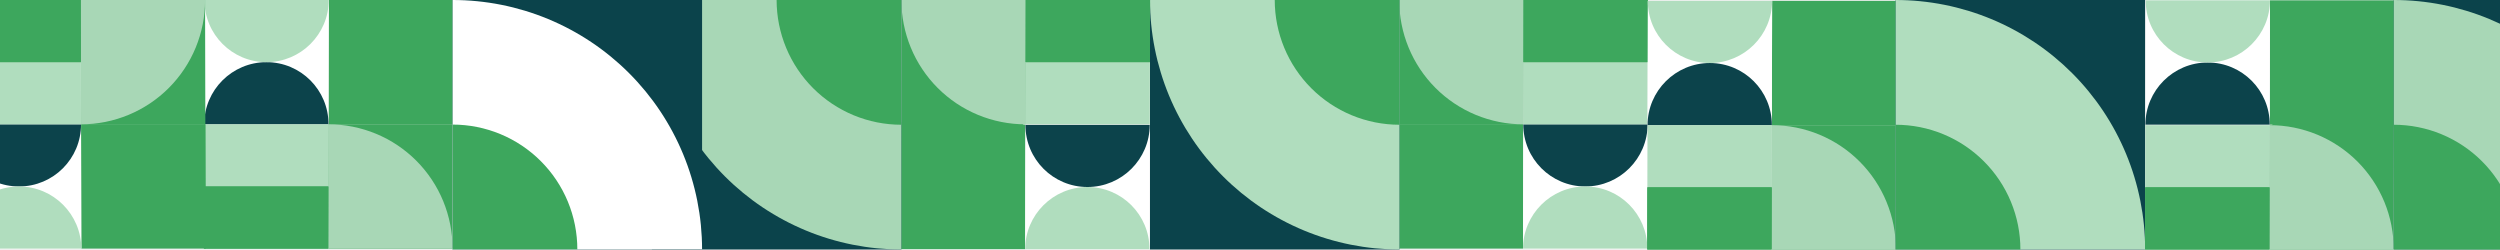
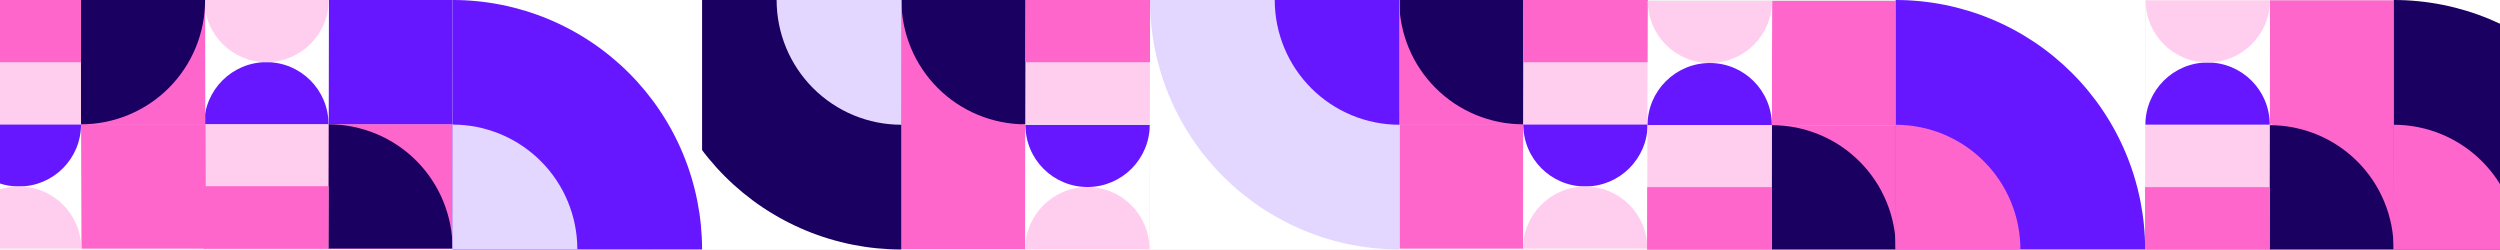
<svg xmlns="http://www.w3.org/2000/svg" width="1440" height="144" viewBox="0 0 1440 144" fill="none">
-   <rect width="71.605" height="71.605" transform="matrix(-0.00219698 0.999998 -1 0 877.413 71.6074)" fill="#3DA75D" />
-   <path d="M805.808 71.607L805.651 143.212L877.413 71.607H805.808Z" fill="#3DA75D" />
+   <rect width="71.605" height="71.605" transform="matrix(-0.00219698 0.999998 -1 0 877.413 71.6074)" fill="#FF66CC" />
+   <path d="M805.808 71.607L805.651 143.212L877.413 71.607H805.808Z" fill="#FF66CC" />
  <rect width="71.605" height="71.605" transform="matrix(0.00219698 -0.999998 1 0 877.257 143.212)" fill="white" />
-   <path d="M913.137 107.409C932.91 107.409 948.975 91.38 949.018 71.607H877.413C877.37 91.38 893.364 107.409 913.137 107.409Z" fill="#0C434B" />
-   <path d="M913.137 107.409C932.91 107.409 948.904 123.438 948.861 143.211H877.256C877.299 123.438 893.364 107.409 913.137 107.409Z" fill="#B0DDBE" />
-   <rect width="71.605" height="71.605" transform="matrix(-0.00219698 0.999998 1 0 805.965 0.00292969)" fill="#3DA75D" />
-   <path d="M805.966 0.003C805.945 9.406 807.777 18.717 811.356 27.405C814.935 36.092 820.192 43.986 826.827 50.635C833.461 57.284 841.344 62.558 850.023 66.157C858.703 69.755 868.01 71.607 877.413 71.607L877.57 0.003H805.966Z" fill="#A8D7B6" />
-   <rect width="71.605" height="71.605" transform="matrix(-0.00219698 0.999998 1 0 877.571 0.00292969)" fill="#B0DDBE" />
-   <rect width="35.802" height="71.605" transform="matrix(-0.00219698 0.999998 1 0 877.571 0.00292969)" fill="#3DA75D" />
-   <rect width="35.802" height="71.605" transform="matrix(-0.00219698 0.999998 1 0 877.571 0.00292969)" fill="#3DA75D" />
-   <rect width="143.707" height="143.707" transform="matrix(1 0 0 -1 662.398 143.707)" fill="#0B434B" />
-   <path d="M806.106 143.707C787.234 143.707 768.547 139.99 751.112 132.768C733.676 125.546 717.834 114.96 704.49 101.616C691.145 88.272 680.56 72.43 673.338 54.994C666.116 37.559 662.399 18.872 662.399 0L806.106 1.0964e-05V143.707Z" fill="#B0DDBE" />
-   <path d="M806.104 71.853C796.668 71.853 787.325 69.995 778.607 66.384C769.89 62.773 761.969 57.48 755.296 50.808C748.624 44.136 743.331 36.215 739.72 27.497C736.11 18.779 734.251 9.436 734.251 0L806.104 5.48198e-06V71.853Z" fill="#3DA75D" />
-   <rect width="71.605" height="71.605" transform="matrix(-0.00219698 0.999998 -1 0 590.645 71.9111)" fill="#3DA75D" />
-   <path d="M519.043 70.417L518.883 143.516L590.648 70.417H519.043Z" fill="#3DA75D" />
+   <path d="M913.137 107.409C932.91 107.409 948.975 91.38 949.018 71.607H877.413C877.37 91.38 893.364 107.409 913.137 107.409Z" fill="#6617FF" />
+   <path d="M913.137 107.409C932.91 107.409 948.904 123.438 948.861 143.211H877.256C877.299 123.438 893.364 107.409 913.137 107.409Z" fill="#FFCEEF" />
+   <rect width="71.605" height="71.605" transform="matrix(-0.00219698 0.999998 1 0 805.965 0.00292969)" fill="#FF66CC" />
+   <path d="M805.966 0.003C805.945 9.406 807.777 18.717 811.356 27.405C814.935 36.092 820.192 43.986 826.827 50.635C833.461 57.284 841.343 62.558 850.023 66.157C858.703 69.755 868.01 71.607 877.413 71.607L877.57 0.003H805.966Z" fill="#1A0060" />
+   <rect width="71.605" height="71.605" transform="matrix(-0.00219698 0.999998 1 0 877.57 0.00292969)" fill="#FFCEEF" />
+   <rect width="35.802" height="71.605" transform="matrix(-0.00219698 0.999998 1 0 877.57 0.00292969)" fill="#FF66CC" />
+   <rect width="35.802" height="71.605" transform="matrix(-0.00219698 0.999998 1 0 877.57 0.00292969)" fill="#FF66CC" />
+   <rect width="143.707" height="143.707" transform="matrix(1 0 0 -1 662.398 143.707)" fill="white" />
+   <path d="M806.106 143.707C787.234 143.707 768.547 139.99 751.112 132.768C733.676 125.546 717.834 114.96 704.49 101.616C691.145 88.272 680.56 72.43 673.338 54.994C666.116 37.559 662.399 18.872 662.399 0L806.106 1.0964e-05V143.707Z" fill="#E4D7FF" />
+   <path d="M806.104 71.853C796.668 71.853 787.325 69.995 778.607 66.384C769.89 62.773 761.968 57.48 755.296 50.808C748.624 44.136 743.331 36.215 739.72 27.497C736.109 18.779 734.251 9.436 734.251 0L806.104 5.48198e-06V71.853Z" fill="#6617FF" />
+   <rect width="71.605" height="71.605" transform="matrix(-0.00219698 0.999998 -1 0 590.645 71.9111)" fill="#FF66CC" />
+   <path d="M519.043 70.417L518.883 143.516L590.648 70.417H519.043Z" fill="#FF66CC" />
  <rect width="71.605" height="71.605" transform="matrix(0.00219698 -0.999998 1 0 590.488 143.515)" fill="white" />
-   <path d="M626.369 107.714C646.142 107.714 662.206 91.685 662.25 71.912H590.645C590.602 91.685 606.596 107.714 626.369 107.714Z" fill="#0C434B" />
-   <path d="M626.369 107.714C646.142 107.714 662.136 123.743 662.092 143.516H590.488C590.531 123.743 606.596 107.714 626.369 107.714Z" fill="#B0DDBE" />
-   <rect width="71.605" height="71.605" transform="matrix(-0.00219698 0.999998 1 0 519.222 0)" fill="#3DA75D" />
-   <path d="M519.223 0.001C519.202 9.404 521.034 18.715 524.613 27.403C528.193 36.09 533.45 43.984 540.084 50.633C546.719 57.282 554.601 62.556 563.28 66.155C571.96 69.753 581.267 71.606 590.67 71.606L590.828 0.001H519.223Z" fill="#A8D7B6" />
-   <rect width="71.605" height="71.605" transform="matrix(-0.00219698 0.999998 1 0 590.828 0.000976562)" fill="#B0DDBE" />
-   <rect width="35.802" height="71.605" transform="matrix(-0.00219698 0.999998 1 0 590.828 0.000976562)" fill="#3DA75D" />
-   <rect width="35.802" height="71.605" transform="matrix(-0.00219698 0.999998 1 0 590.828 0.000976562)" fill="#3DA75D" />
-   <rect width="71.605" height="71.605" transform="matrix(0.00219698 -0.999998 1 0 189.215 71.6064)" fill="#3DA75D" />
-   <path d="M260.82 71.606L260.977 0.002L189.215 71.606L260.82 71.606Z" fill="#3DA75D" />
+   <path d="M626.369 107.714C646.142 107.714 662.206 91.685 662.25 71.912H590.645C590.602 91.685 606.596 107.714 626.369 107.714Z" fill="#6617FF" />
+   <path d="M626.369 107.714C646.142 107.714 662.136 123.743 662.093 143.516H590.488C590.531 123.743 606.596 107.714 626.369 107.714Z" fill="#FFCEEF" />
+   <rect width="71.605" height="71.605" transform="matrix(-0.00219698 0.999998 1 0 519.222 0)" fill="#FF66CC" />
+   <path d="M519.223 0.001C519.202 9.404 521.034 18.715 524.613 27.403C528.193 36.09 533.45 43.984 540.084 50.633C546.719 57.282 554.601 62.556 563.28 66.155C571.96 69.753 581.267 71.606 590.67 71.606L590.827 0.001H519.223Z" fill="#1A0060" />
+   <rect width="71.605" height="71.605" transform="matrix(-0.00219698 0.999998 1 0 590.828 0.000976562)" fill="#FFCEEF" />
+   <rect width="35.802" height="71.605" transform="matrix(-0.00219698 0.999998 1 0 590.828 0.000976562)" fill="#FF66CC" />
+   <rect width="35.802" height="71.605" transform="matrix(-0.00219698 0.999998 1 0 590.828 0.000976562)" fill="#FF66CC" />
+   <rect width="71.605" height="71.605" transform="matrix(0.00219698 -0.999998 1 0 189.215 71.6064)" fill="#6617FF" />
+   <path d="M260.82 71.606L260.977 0.002L189.215 71.606L260.82 71.606Z" fill="#6617FF" />
  <rect width="71.605" height="71.605" transform="matrix(-0.00219698 0.999998 -1 0 189.372 0.00195312)" fill="white" />
-   <path d="M153.491 35.805C133.718 35.805 117.654 51.834 117.61 71.607L189.215 71.607C189.258 51.834 173.264 35.805 153.491 35.805Z" fill="#0C434B" />
-   <path d="M153.491 35.805C133.718 35.805 117.724 19.776 117.768 0.002L189.372 0.002C189.329 19.776 173.264 35.805 153.491 35.805Z" fill="#B0DDBE" />
-   <rect width="71.605" height="71.605" transform="matrix(0.00219698 -0.999998 -1 0 260.663 143.211)" fill="#3DA75D" />
-   <path d="M260.662 143.211C260.683 133.808 258.851 124.497 255.272 115.809C251.693 107.122 246.435 99.228 239.801 92.579C233.166 85.93 225.284 80.656 216.605 77.057C207.925 73.459 198.618 71.606 189.215 71.606L189.058 143.211H260.662Z" fill="#A8D7B6" />
-   <rect width="71.605" height="71.605" transform="matrix(0.00219698 -0.999998 -1 0 189.057 143.211)" fill="#B0DDBE" />
-   <rect width="35.802" height="71.605" transform="matrix(0.00219698 -0.999998 -1 0 189.057 143.211)" fill="#3DA75D" />
-   <rect width="35.802" height="71.605" transform="matrix(0.00219698 -0.999998 -1 0 189.057 143.211)" fill="#3DA75D" />
-   <rect width="71.605" height="71.605" transform="matrix(0.00219698 0.999998 1 0 46.6731 71.6074)" fill="#3DA75D" />
-   <path d="M118.278 71.607L118.435 143.212L46.673 71.607L118.278 71.607Z" fill="#3DA75D" />
-   <rect width="71.605" height="71.605" transform="matrix(-0.00219698 -0.999998 -1 0 46.8303 143.212)" fill="white" />
-   <path d="M10.949 107.409C-8.824 107.409 -24.889 91.38 -24.932 71.607L46.673 71.607C46.716 91.38 30.722 107.409 10.949 107.409Z" fill="#0C434B" />
-   <path d="M10.949 107.409C-8.824 107.409 -24.818 123.438 -24.775 143.211H46.83C46.787 123.438 30.722 107.409 10.949 107.409Z" fill="#B0DDBE" />
-   <rect width="71.605" height="71.605" transform="matrix(0.00219698 0.999998 -1 0 118.12 0.000976562)" fill="#3DA75D" />
-   <path d="M118.12 0.003C118.141 9.406 116.309 18.717 112.73 27.405C109.15 36.092 103.893 43.986 97.259 50.635C90.624 57.284 82.742 62.558 74.063 66.157C65.383 69.755 56.076 71.607 46.673 71.607L46.515 0.003L118.12 0.003Z" fill="#A8D7B6" />
-   <rect width="71.605" height="71.605" transform="matrix(0.00219698 0.999998 -1 0 46.5154 0.00292969)" fill="#B0DDBE" />
-   <rect width="35.802" height="71.605" transform="matrix(0.00219698 0.999998 -1 0 46.5154 0.00292969)" fill="#3DA75D" />
-   <rect width="35.802" height="71.605" transform="matrix(0.00219698 0.999998 -1 0 46.5154 0.00292969)" fill="#3DA75D" />
-   <rect width="143.707" height="143.707" transform="matrix(1 0 0 -1 375.478 143.708)" fill="#0B434B" />
-   <path d="M519.184 143.708C500.313 143.708 481.625 139.991 464.19 132.769C446.755 125.547 430.913 114.961 417.568 101.617C404.224 88.273 393.639 72.43 386.417 54.995C379.195 37.56 375.478 18.873 375.478 0.001L519.184 0.001V143.708Z" fill="#A8D7B6" />
-   <path d="M519.184 71.854C509.748 71.854 500.405 69.996 491.687 66.385C482.969 62.774 475.048 57.481 468.376 50.809C461.704 44.137 456.411 36.216 452.8 27.498C449.189 18.78 447.331 9.437 447.331 0.001L519.184 0.001V71.854Z" fill="#3DA75D" />
-   <rect width="143.707" height="143.707" transform="matrix(-1 0 0 1 404.397 0)" fill="#0B434B" />
-   <path d="M260.692 0C279.563 0 298.251 3.717 315.686 10.939C333.121 18.161 348.963 28.747 362.308 42.091C375.652 55.435 386.237 71.278 393.459 88.713C400.681 106.148 404.398 124.835 404.398 143.707L260.692 143.707V0Z" fill="white" />
-   <path d="M260.689 71.758C270.125 71.758 279.469 73.617 288.186 77.227C296.904 80.838 304.825 86.131 311.497 92.803C318.17 99.475 323.462 107.397 327.073 116.114C330.684 124.832 332.543 134.175 332.543 143.611L260.689 143.611V71.758Z" fill="#3DA75D" />
-   <rect width="71.605" height="71.605" transform="matrix(0.00219698 -0.999998 1 0 1020.59 72.1006)" fill="#3DA75D" />
-   <path d="M1092.19 72.101L1092.35 0.496L1020.59 72.101H1092.19Z" fill="#3DA75D" />
+   <path d="M153.491 35.805C133.718 35.805 117.653 51.834 117.61 71.607L189.215 71.607C189.258 51.834 173.264 35.805 153.491 35.805Z" fill="#6617FF" />
+   <path d="M153.491 35.805C133.718 35.805 117.724 19.776 117.767 0.002L189.372 0.002C189.329 19.776 173.264 35.805 153.491 35.805Z" fill="#FFCEEF" />
+   <rect width="71.605" height="71.605" transform="matrix(0.00219698 -0.999998 -1 0 260.663 143.211)" fill="#FF66CC" />
+   <path d="M260.662 143.211C260.683 133.808 258.851 124.497 255.272 115.809C251.692 107.122 246.435 99.228 239.801 92.579C233.166 85.93 225.284 80.656 216.605 77.057C207.925 73.459 198.618 71.606 189.215 71.606L189.057 143.211H260.662Z" fill="#1A0060" />
+   <rect width="71.605" height="71.605" transform="matrix(0.00219698 -0.999998 -1 0 189.057 143.211)" fill="#FFCEEF" />
+   <rect width="35.802" height="71.605" transform="matrix(0.00219698 -0.999998 -1 0 189.057 143.211)" fill="#FF66CC" />
+   <rect width="35.802" height="71.605" transform="matrix(0.00219698 -0.999998 -1 0 189.057 143.211)" fill="#FF66CC" />
+   <rect width="71.605" height="71.605" transform="matrix(0.00219698 0.999998 1 0 46.673 71.6074)" fill="#FF66CC" />
+   <path d="M118.278 71.607L118.435 143.212L46.673 71.607L118.278 71.607Z" fill="#FF66CC" />
+   <rect width="71.605" height="71.605" transform="matrix(-0.00219698 -0.999998 -1 0 46.8304 143.212)" fill="white" />
+   <path d="M10.949 107.409C-8.824 107.409 -24.889 91.38 -24.932 71.607L46.673 71.607C46.716 91.38 30.722 107.409 10.949 107.409Z" fill="#6617FF" />
+   <path d="M10.949 107.409C-8.824 107.409 -24.818 123.438 -24.775 143.211H46.83C46.787 123.438 30.722 107.409 10.949 107.409Z" fill="#FFCEEF" />
+   <rect width="71.605" height="71.605" transform="matrix(0.00219698 0.999998 -1 0 118.12 0.000976562)" fill="#FF66CC" />
+   <path d="M118.12 0.003C118.141 9.406 116.309 18.717 112.73 27.405C109.15 36.092 103.893 43.986 97.259 50.635C90.624 57.284 82.742 62.558 74.063 66.157C65.383 69.755 56.076 71.607 46.673 71.607L46.515 0.003L118.12 0.003Z" fill="#1A0060" />
+   <rect width="71.605" height="71.605" transform="matrix(0.00219698 0.999998 -1 0 46.5153 0.00292969)" fill="#FFCEEF" />
+   <rect width="35.802" height="71.605" transform="matrix(0.00219698 0.999998 -1 0 46.5153 0.00292969)" fill="#FF66CC" />
+   <rect width="35.802" height="71.605" transform="matrix(0.00219698 0.999998 -1 0 46.5153 0.00292969)" fill="#FF66CC" />
+   <rect width="143.707" height="143.707" transform="matrix(1 0 0 -1 375.477 143.708)" fill="white" />
+   <path d="M519.184 143.708C500.312 143.708 481.625 139.991 464.19 132.769C446.755 125.547 430.913 114.961 417.568 101.617C404.224 88.273 393.638 72.43 386.417 54.995C379.195 37.56 375.477 18.873 375.477 0.001L519.184 0.001V143.708Z" fill="#1A0060" />
+   <path d="M519.184 71.854C509.748 71.854 500.405 69.996 491.687 66.385C482.969 62.774 475.048 57.481 468.376 50.809C461.704 44.137 456.411 36.216 452.8 27.498C449.189 18.78 447.331 9.437 447.331 0.001L519.184 0.001V71.854Z" fill="#E4D7FF" />
+   <rect width="143.707" height="143.707" transform="matrix(-1 0 0 1 404.397 0)" fill="white" />
+   <path d="M260.692 0C279.564 0 298.251 3.717 315.686 10.939C333.121 18.161 348.963 28.747 362.308 42.091C375.652 55.435 386.238 71.278 393.459 88.713C400.681 106.148 404.398 124.835 404.398 143.707L260.692 143.707V0Z" fill="#6617FF" />
+   <path d="M260.689 71.758C270.125 71.758 279.469 73.617 288.186 77.227C296.904 80.838 304.825 86.131 311.497 92.803C318.169 99.475 323.462 107.397 327.073 116.114C330.684 124.832 332.543 134.175 332.543 143.611L260.689 143.611V71.758Z" fill="#E4D7FF" />
+   <rect width="71.605" height="71.605" transform="matrix(0.00219698 -0.999998 1 0 1020.59 72.1006)" fill="#FF66CC" />
+   <path d="M1092.19 72.101L1092.35 0.496L1020.59 72.101H1092.19Z" fill="#FF66CC" />
  <rect width="71.605" height="71.605" transform="matrix(-0.00219698 0.999998 -1 0 1020.74 0.496094)" fill="white" />
-   <path d="M984.863 36.299C965.09 36.299 949.026 52.328 948.982 72.101H1020.59C1020.63 52.328 1004.64 36.299 984.863 36.299Z" fill="#0C434B" />
-   <path d="M984.863 36.299C965.09 36.299 949.096 20.27 949.14 0.497H1020.74C1020.7 20.27 1004.64 36.299 984.863 36.299Z" fill="#B0DDBE" />
-   <rect width="71.605" height="71.605" transform="matrix(0.00219698 -0.999998 -1 0 1092.04 143.705)" fill="#3DA75D" />
-   <path d="M1092.03 143.705C1092.06 134.302 1090.22 124.991 1086.64 116.303C1083.07 107.616 1077.81 99.722 1071.17 93.073C1064.54 86.424 1056.66 81.15 1047.98 77.551C1039.3 73.953 1029.99 72.101 1020.59 72.101L1020.43 143.705H1092.03Z" fill="#A8D7B6" />
-   <rect width="71.605" height="71.605" transform="matrix(0.00219698 -0.999998 -1 0 1020.43 143.705)" fill="#B0DDBE" />
-   <rect width="35.802" height="71.605" transform="matrix(0.00219698 -0.999998 -1 0 1020.43 143.705)" fill="#3DA75D" />
-   <rect width="35.802" height="71.605" transform="matrix(0.00219698 -0.999998 -1 0 1020.43 143.705)" fill="#3DA75D" />
-   <rect width="143.707" height="143.707" transform="matrix(-1 0 0 1 1235.6 0.000976562)" fill="#0B434B" />
-   <path d="M1091.89 0.001C1110.77 0.001 1129.45 3.718 1146.89 10.94C1164.32 18.162 1180.17 28.747 1193.51 42.092C1206.86 55.436 1217.44 71.278 1224.66 88.714C1231.88 106.149 1235.6 124.836 1235.6 143.708L1091.89 143.708V0.001Z" fill="#B0DDBE" />
-   <path d="M1091.9 71.855C1101.33 71.855 1110.68 73.713 1119.39 77.324C1128.11 80.935 1136.03 86.228 1142.7 92.9C1149.38 99.572 1154.67 107.493 1158.28 116.211C1161.89 124.929 1163.75 134.272 1163.75 143.708L1091.9 143.708V71.855Z" fill="#3DA75D" />
-   <rect width="71.605" height="71.605" transform="matrix(0.00219698 -0.999998 1 0 1307.36 71.7969)" fill="#3DA75D" />
-   <path d="M1378.96 73.291L1379.12 0.192L1307.35 73.291H1378.96Z" fill="#3DA75D" />
+   <path d="M984.863 36.299C965.09 36.299 949.026 52.328 948.982 72.101H1020.59C1020.63 52.328 1004.64 36.299 984.863 36.299Z" fill="#6617FF" />
+   <path d="M984.863 36.299C965.09 36.299 949.096 20.27 949.14 0.497H1020.74C1020.7 20.27 1004.64 36.299 984.863 36.299Z" fill="#FFCEEF" />
+   <rect width="71.605" height="71.605" transform="matrix(0.00219698 -0.999998 -1 0 1092.03 143.705)" fill="#FF66CC" />
+   <path d="M1092.03 143.705C1092.06 134.302 1090.22 124.991 1086.64 116.303C1083.07 107.616 1077.81 99.722 1071.17 93.073C1064.54 86.424 1056.66 81.15 1047.98 77.551C1039.3 73.953 1029.99 72.101 1020.59 72.101L1020.43 143.705H1092.03Z" fill="#1A0060" />
+   <rect width="71.605" height="71.605" transform="matrix(0.00219698 -0.999998 -1 0 1020.43 143.705)" fill="#FFCEEF" />
+   <rect width="35.802" height="71.605" transform="matrix(0.00219698 -0.999998 -1 0 1020.43 143.705)" fill="#FF66CC" />
+   <rect width="35.802" height="71.605" transform="matrix(0.00219698 -0.999998 -1 0 1020.43 143.705)" fill="#FF66CC" />
+   <rect width="143.707" height="143.707" transform="matrix(-1 0 0 1 1235.6 0.000976562)" fill="white" />
+   <path d="M1091.89 0.001C1110.77 0.001 1129.45 3.718 1146.89 10.94C1164.32 18.162 1180.17 28.747 1193.51 42.092C1206.86 55.436 1217.44 71.278 1224.66 88.714C1231.88 106.149 1235.6 124.836 1235.6 143.708L1091.89 143.708V0.001Z" fill="#6617FF" />
+   <path d="M1091.9 71.855C1101.33 71.855 1110.68 73.713 1119.39 77.324C1128.11 80.935 1136.03 86.228 1142.7 92.9C1149.38 99.572 1154.67 107.493 1158.28 116.211C1161.89 124.929 1163.75 134.272 1163.75 143.708L1091.9 143.708V71.855Z" fill="#FF66CC" />
+   <rect width="71.605" height="71.605" transform="matrix(0.00219698 -0.999998 1 0 1307.36 71.7969)" fill="#FF66CC" />
+   <path d="M1378.96 73.291L1379.12 0.192L1307.35 73.291H1378.96Z" fill="#FF66CC" />
  <rect width="71.605" height="71.605" transform="matrix(-0.00219698 0.999998 -1 0 1307.51 0.193359)" fill="white" />
-   <path d="M1271.63 35.994C1251.86 35.994 1235.79 52.023 1235.75 71.796H1307.36C1307.4 52.023 1291.4 35.994 1271.63 35.994Z" fill="#0C434B" />
-   <path d="M1271.63 35.994C1251.86 35.994 1235.86 19.965 1235.91 0.192H1307.51C1307.47 19.965 1291.4 35.994 1271.63 35.994Z" fill="#B0DDBE" />
-   <rect width="71.605" height="71.605" transform="matrix(0.00219698 -0.999998 -1 0 1378.78 143.708)" fill="#3DA75D" />
-   <path d="M1378.78 143.707C1378.8 134.304 1376.97 124.993 1373.39 116.305C1369.81 107.618 1364.55 99.724 1357.92 93.075C1351.28 86.426 1343.4 81.152 1334.72 77.553C1326.04 73.955 1316.73 72.103 1307.33 72.103L1307.17 143.707H1378.78Z" fill="#A8D7B6" />
-   <rect width="71.605" height="71.605" transform="matrix(0.00219698 -0.999998 -1 0 1307.17 143.707)" fill="#B0DDBE" />
-   <rect width="35.802" height="71.605" transform="matrix(0.00219698 -0.999998 -1 0 1307.17 143.707)" fill="#3DA75D" />
-   <rect width="35.802" height="71.605" transform="matrix(0.00219698 -0.999998 -1 0 1307.17 143.707)" fill="#3DA75D" />
-   <rect width="143.707" height="143.707" transform="matrix(-1 0 0 1 1522.52 0)" fill="#0B434B" />
-   <path d="M1378.82 0C1397.69 0 1416.38 3.717 1433.81 10.939C1451.25 18.161 1467.09 28.747 1480.43 42.091C1493.78 55.435 1504.36 71.278 1511.58 88.713C1518.81 106.148 1522.52 124.835 1522.52 143.707L1378.82 143.707V0Z" fill="#A8D7B6" />
-   <path d="M1378.82 71.854C1388.25 71.854 1397.6 73.712 1406.31 77.323C1415.03 80.934 1422.95 86.227 1429.62 92.899C1436.3 99.571 1441.59 107.492 1445.2 116.21C1448.81 124.928 1450.67 134.271 1450.67 143.707L1378.82 143.707V71.854Z" fill="#3DA75D" />
+   <path d="M1271.63 35.994C1251.86 35.994 1235.79 52.023 1235.75 71.796H1307.36C1307.4 52.023 1291.4 35.994 1271.63 35.994Z" fill="#6617FF" />
+   <path d="M1271.63 35.994C1251.86 35.994 1235.86 19.965 1235.91 0.192H1307.51C1307.47 19.965 1291.4 35.994 1271.63 35.994Z" fill="#FFCEEF" />
+   <rect width="71.605" height="71.605" transform="matrix(0.00219698 -0.999998 -1 0 1378.78 143.708)" fill="#FF66CC" />
+   <path d="M1378.78 143.707C1378.8 134.304 1376.97 124.993 1373.39 116.305C1369.81 107.618 1364.55 99.724 1357.92 93.075C1351.28 86.426 1343.4 81.152 1334.72 77.553C1326.04 73.955 1316.73 72.103 1307.33 72.103L1307.17 143.707H1378.78Z" fill="#1A0060" />
+   <rect width="71.605" height="71.605" transform="matrix(0.00219698 -0.999998 -1 0 1307.17 143.707)" fill="#FFCEEF" />
+   <rect width="35.802" height="71.605" transform="matrix(0.00219698 -0.999998 -1 0 1307.17 143.707)" fill="#FF66CC" />
+   <rect width="35.802" height="71.605" transform="matrix(0.00219698 -0.999998 -1 0 1307.17 143.707)" fill="#FF66CC" />
+   <rect width="143.707" height="143.707" transform="matrix(-1 0 0 1 1522.52 0)" fill="white" />
+   <path d="M1378.82 0C1397.69 0 1416.38 3.717 1433.81 10.939C1451.25 18.161 1467.09 28.747 1480.43 42.091C1493.78 55.435 1504.36 71.278 1511.58 88.713C1518.81 106.148 1522.52 124.835 1522.52 143.707L1378.82 143.707V0Z" fill="#1A0060" />
+   <path d="M1378.82 71.854C1388.25 71.854 1397.6 73.712 1406.31 77.323C1415.03 80.934 1422.95 86.227 1429.62 92.899C1436.3 99.571 1441.59 107.492 1445.2 116.21C1448.81 124.928 1450.67 134.271 1450.67 143.707L1378.82 143.707V71.854Z" fill="#FF66CC" />
</svg>
